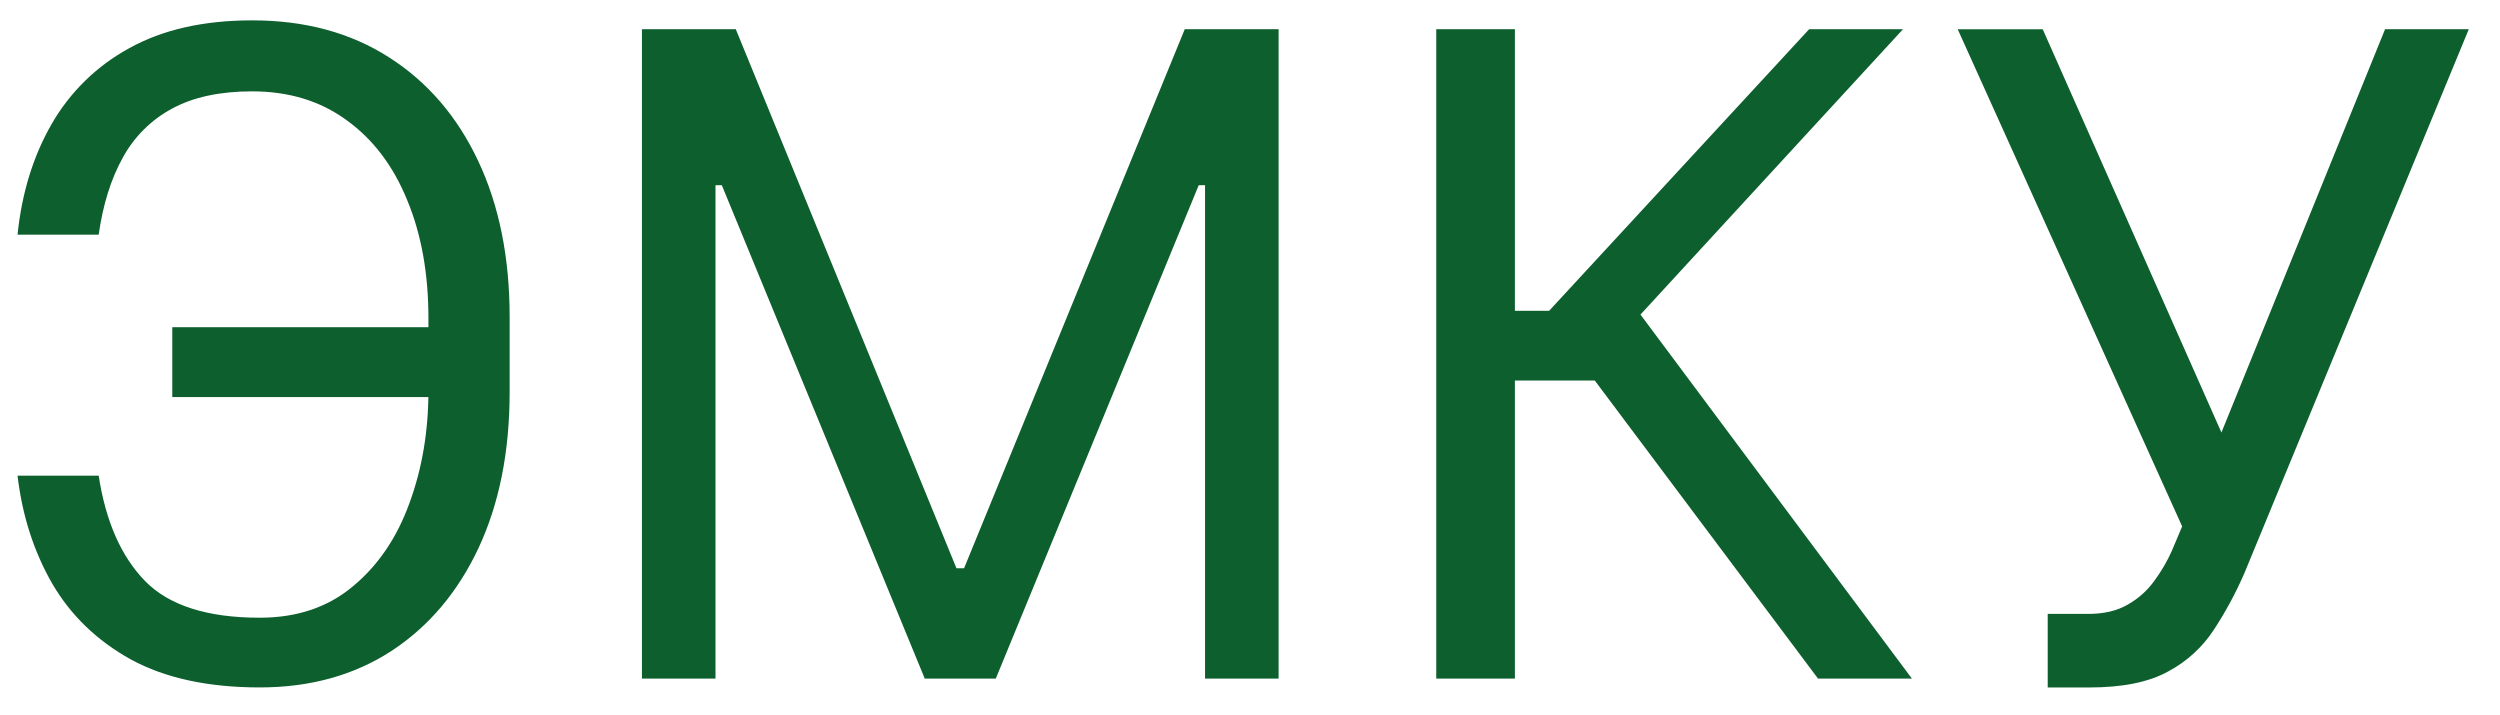
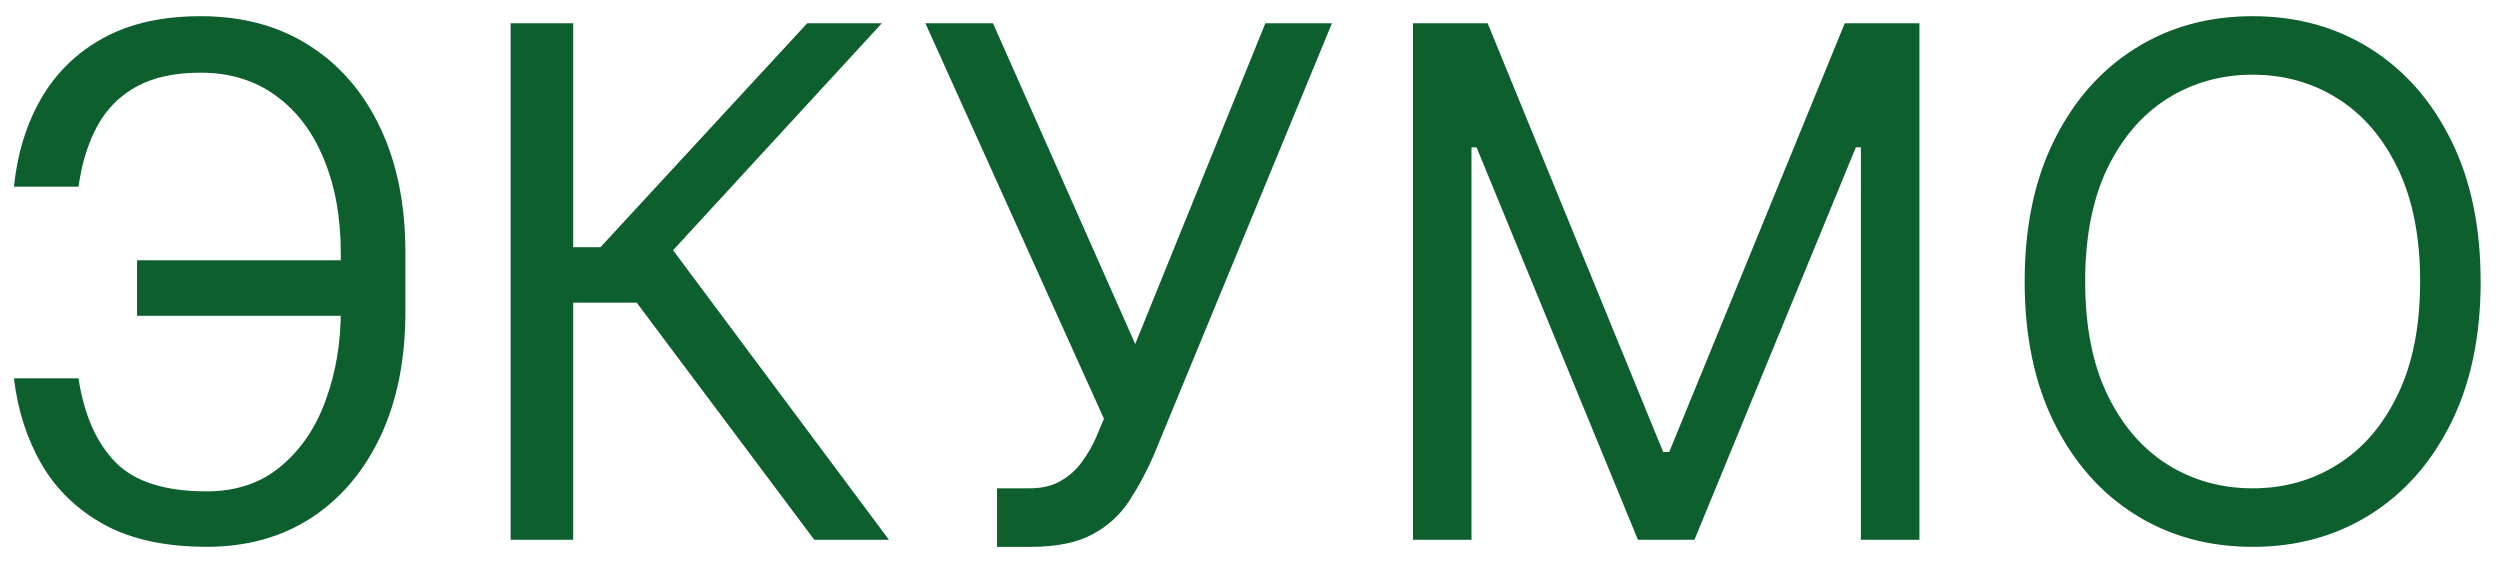
- <svg xmlns="http://www.w3.org/2000/svg" width="70" height="20" viewBox="0 0 70 20" fill="none">
-   <path d="M12.317 9.163v1.954H4.824V9.162h7.493ZM.49 13.318h2.273c.196 1.279.628 2.261 1.296 2.948.67.686 1.74 1.03 3.214 1.03 1.042 0 1.912-.293 2.61-.88.704-.585 1.231-1.36 1.58-2.325.356-.965.533-2.016.533-3.152V8.915c0-1.255-.198-2.359-.595-3.312-.39-.958-.955-1.704-1.695-2.237-.734-.538-1.616-.808-2.646-.808-.9 0-1.645.16-2.237.48a3.407 3.407 0 0 0-1.385 1.376c-.332.597-.556 1.317-.675 2.157H.491c.119-1.16.435-2.19.95-3.09a5.577 5.577 0 0 1 2.175-2.13C4.552.83 5.7.57 7.061.57c1.48 0 2.758.346 3.835 1.038 1.077.687 1.909 1.655 2.495 2.903.586 1.243.879 2.7.879 4.368v2.095c0 1.67-.29 3.125-.87 4.368-.58 1.237-1.394 2.2-2.441 2.886-1.048.68-2.276 1.02-3.685 1.02-1.444 0-2.645-.26-3.604-.78-.953-.527-1.69-1.238-2.21-2.131-.516-.9-.838-1.906-.969-3.019ZM17.974.818h2.628l6.179 15.093h.213L33.173.818h2.628V19h-2.06V5.186h-.177L27.882 19h-1.989L20.211 5.186h-.177V19h-2.06V.818ZM50.904 19l-6.25-8.345h-2.237V19h-2.202V.818h2.202v7.884h.959l7.28-7.884h2.628l-7.351 7.99L53.533 19h-2.629Zm6.432.249v-2.06h1.137c.438 0 .805-.086 1.1-.258.302-.171.55-.393.746-.665.201-.273.367-.557.497-.853l.284-.674L54.816.819h2.38L62.2 12.11 66.782.818h2.344l-6.285 15.235a10.571 10.571 0 0 1-.853 1.58 3.474 3.474 0 0 1-1.287 1.172c-.539.296-1.27.444-2.193.444h-1.172Z" fill="#0D5F2E" />
+ <svg xmlns="http://www.w3.org/2000/svg" width="88" height="20" fill="none">
+   <path fill="#0D5F2E" d="M12.317 9.163v1.954H4.824V9.162h7.493ZM.49 13.318h2.273c.196 1.279.628 2.261 1.296 2.948.67.686 1.74 1.03 3.214 1.03 1.042 0 1.912-.293 2.61-.88.704-.585 1.231-1.36 1.58-2.325.356-.965.533-2.016.533-3.152V8.915c0-1.255-.198-2.359-.595-3.312-.39-.958-.955-1.704-1.695-2.237-.734-.538-1.616-.808-2.646-.808-.9 0-1.645.16-2.237.48a3.407 3.407 0 0 0-1.385 1.376c-.332.597-.556 1.317-.675 2.157H.491c.119-1.16.435-2.19.95-3.09a5.577 5.577 0 0 1 2.175-2.13C4.552.83 5.7.57 7.061.57c1.48 0 2.758.346 3.835 1.038 1.077.687 1.909 1.655 2.495 2.903.586 1.243.879 2.7.879 4.368v2.095c0 1.67-.29 3.125-.87 4.368-.58 1.237-1.394 2.2-2.441 2.886-1.048.68-2.276 1.02-3.685 1.02-1.444 0-2.645-.26-3.604-.78-.953-.527-1.69-1.238-2.21-2.131-.516-.9-.838-1.906-.969-3.019ZM28.663 19l-6.25-8.345h-2.237V19h-2.202V.818h2.202v7.884h.959l7.28-7.884h2.627l-7.35 7.99L31.29 19h-2.628Zm6.432.249v-2.06h1.136c.438 0 .805-.086 1.101-.258a2.31 2.31 0 0 0 .746-.665c.201-.273.367-.557.497-.853l.284-.674L32.574.819h2.379L39.96 12.11 44.541.818h2.344l-6.286 15.235a10.562 10.562 0 0 1-.852 1.58 3.474 3.474 0 0 1-1.287 1.172c-.539.296-1.27.444-2.193.444h-1.172ZM49.737.819h2.628l6.179 15.091h.213L64.936.819h2.628V19h-2.06V5.186h-.178L59.645 19h-1.99l-5.68-13.814h-.178V19h-2.06V.818Zm37.582 9.09c0 1.918-.346 3.575-1.039 4.972-.692 1.396-1.642 2.474-2.85 3.231-1.207.758-2.586 1.137-4.137 1.137-1.55 0-2.93-.38-4.137-1.137-1.207-.757-2.157-1.834-2.85-3.231-.692-1.397-1.038-3.054-1.038-4.972 0-1.918.346-3.575 1.039-4.972.692-1.396 1.642-2.473 2.85-3.231C76.363.948 77.742.57 79.292.57c1.551 0 2.93.378 4.137 1.136 1.208.758 2.158 1.835 2.85 3.232.693 1.396 1.039 3.053 1.039 4.971Zm-2.13 0c0-1.574-.264-2.903-.79-3.986-.522-1.083-1.229-1.903-2.123-2.46-.887-.556-1.882-.834-2.983-.834-1.1 0-2.098.278-2.991.835-.888.556-1.596 1.376-2.122 2.459-.521 1.083-.782 2.412-.782 3.986 0 1.574.26 2.903.782 3.986.526 1.083 1.234 1.903 2.122 2.46.893.556 1.89.834 2.991.834 1.101 0 2.096-.278 2.983-.835.894-.556 1.601-1.376 2.122-2.459.527-1.083.79-2.412.79-3.986Z" />
</svg>
